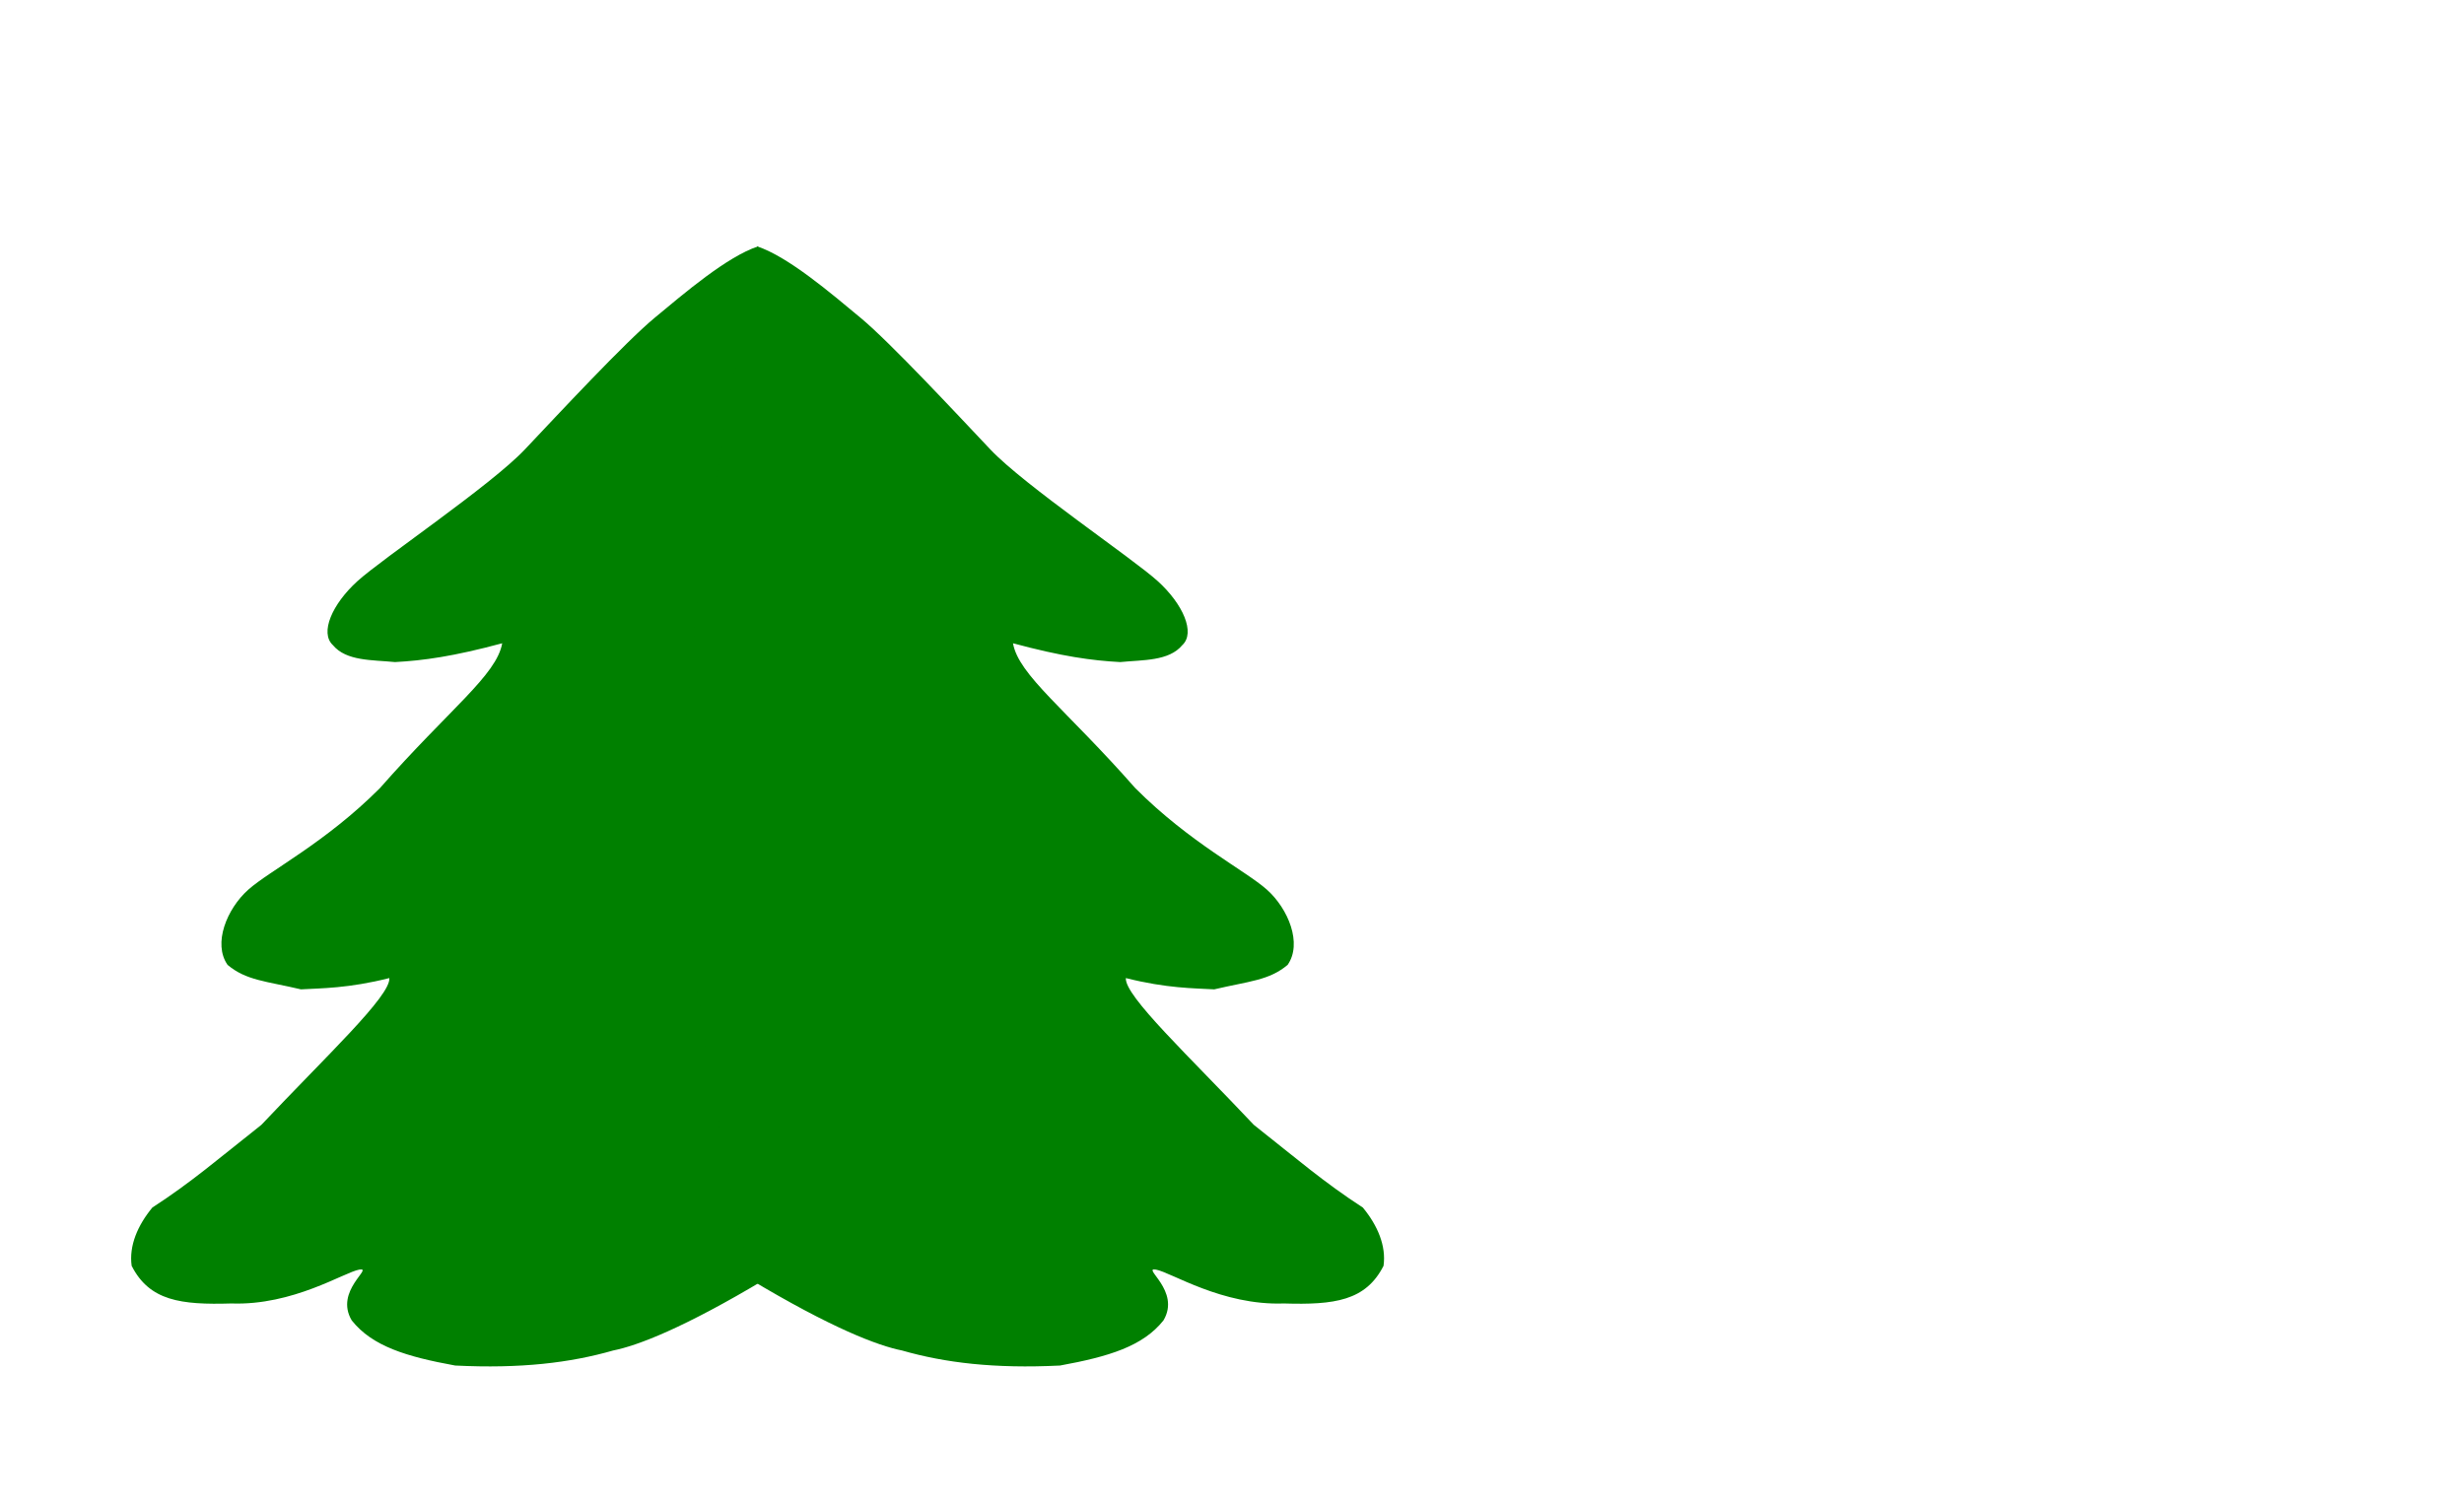
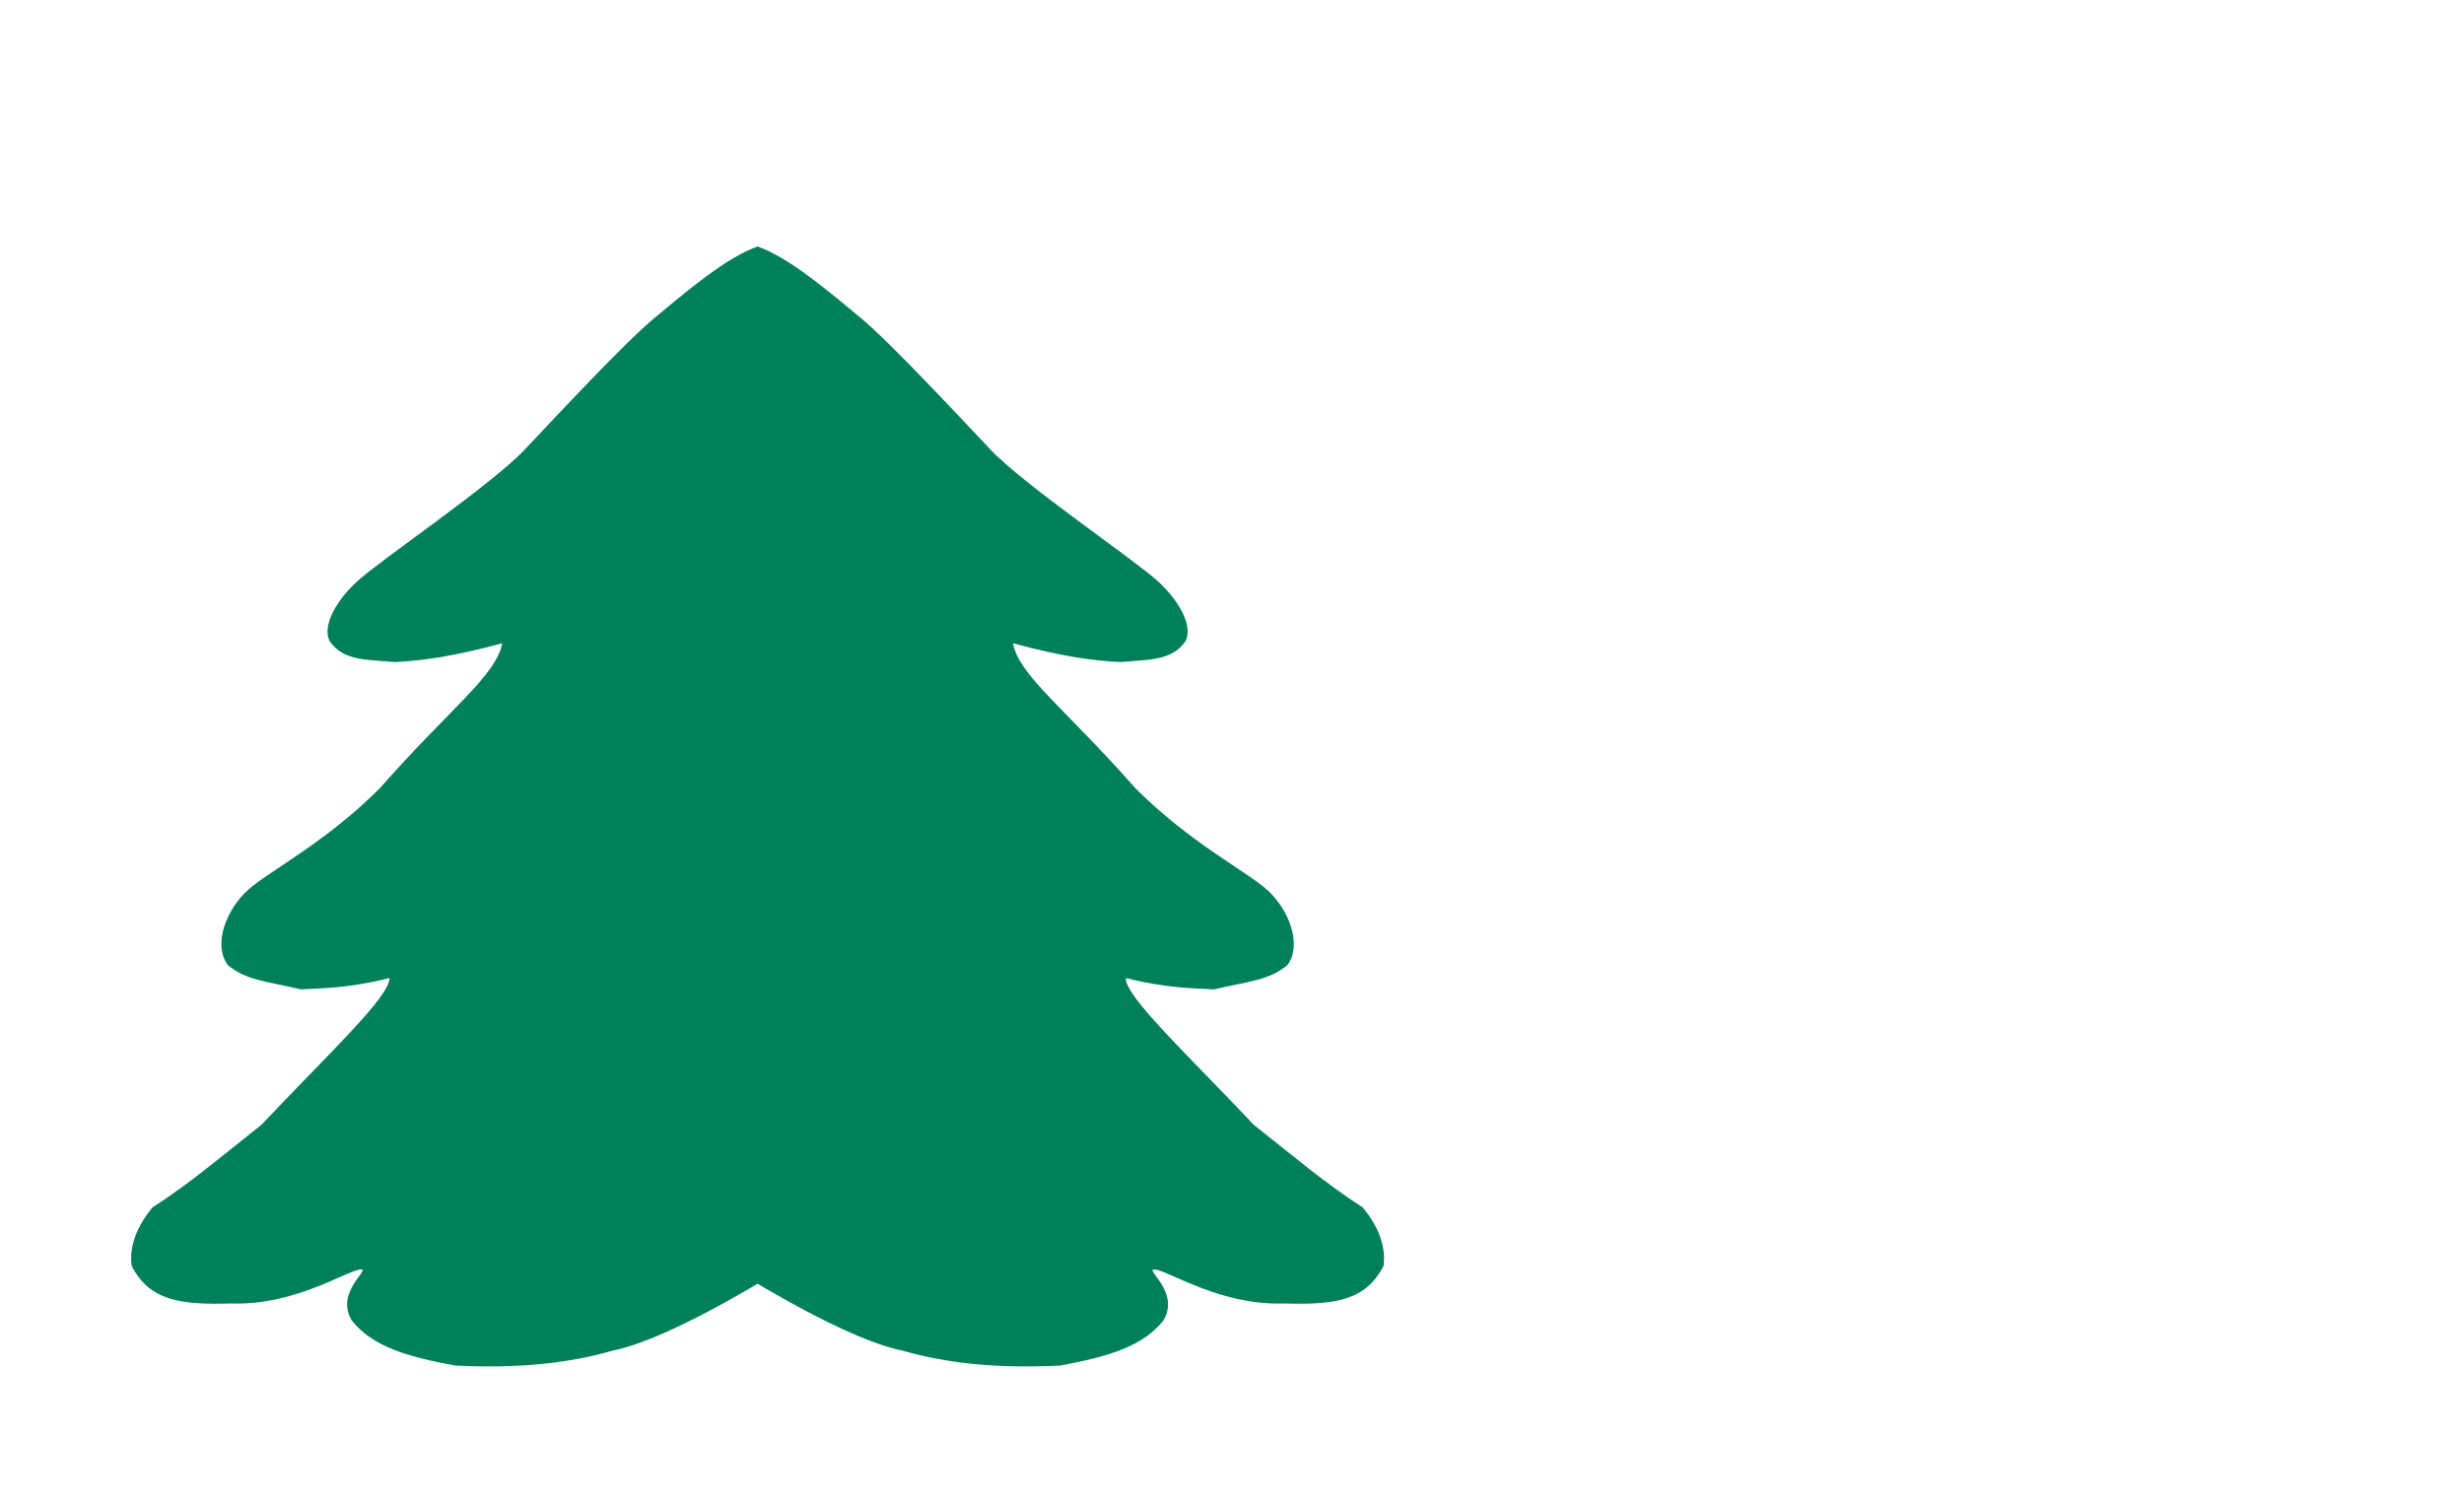
<svg xmlns="http://www.w3.org/2000/svg" width="1310px" height="800px" viewBox="0 0 1310 800" preserveAspectRatio="xMinYMin meet">
  <rect id="svgEditorBackground" x="0" y="0" width="1310" height="800" style="fill:none; stroke: none;" />
-   <path d="M407,680c-43.51,26.08,-68.13,35.45,-81,38c-22.87,6.55,-49.1,9.73,-84,8c-25.9,-4.73,-44.06,-10.22,-55,-24c-9.4,-15.78,11.94,-28.36,4,-27c-7.94,1.36,-35.13,19.19,-68,18c-26.87,0.81,-43.52,-1.39,-53,-20c-1.48,-10.61,3.13,-21.46,11,-31c20.87,-13.54,34.7,-25.59,58,-44c34.3,-36.41,68.75,-68.5,68,-78c-21.75,5.5,-36.37,5.39,-47,6c-18.63,-4.39,-29.05,-4.68,-39,-13c-7.95,-11.32,-0.39,-29.84,11,-40c11.39,-10.16,41.01,-24.92,70,-54c36.99,-42.08,62,-60,65,-77c-26,7,-41.93,9.2,-57,10c-12.07,-1.2,-25.88,-0.43,-33,-9c-7.12,-6.57,-0.37,-21.86,13,-34c13.37,-12.14,70.9,-50.86,89,-70c18.1,-19.14,53.13,-56.81,69,-70c15.87,-13.19,38.58,-32.57,55,-38c47.42,259.57,54.51,307.92,4,549Z" style="stroke:none;fill:green;stroke-width:1px;" id="e7_area3" />
-   <path d="M406,679c-43.51,26.08-68.13,35.45-81,38c-22.87,6.55-49.1,9.73-84,8c-25.9-4.73-44.06-10.22-55-24c-9.4-15.78,11.94-28.36,4-27c-7.94,1.36-35.13,19.19-68,18c-26.87,0.81-43.52-1.39-53-20c-1.48-10.61,3.13-21.46,11-31c20.87-13.54,34.7-25.59,58-44c34.3-36.41,68.75-68.5,68-78c-21.75,5.5-36.37,5.39-47,6c-18.63-4.39-29.05-4.68-39-13c-7.95-11.32-0.39-29.84,11-40c11.39-10.16,41.01-24.92,70-54c36.99-42.08,62-60,65-77c-26,7-41.93,9.2-57,10c-12.07-1.2-25.88-0.43-33-9c-7.12-6.57-0.37-21.86,13-34c13.37-12.14,70.9-50.86,89-70c18.1-19.14,53.13-56.81,69-70c15.87-13.19,38.58-32.57,55-38c47.42,259.57,54.51,307.92,4,549Z" style="stroke:none;fill:green;stroke-width:1px;" id="e1_area3" transform="matrix(-1 0 0 1 804.566 1)" />
+   <path d="M407,680c-43.51,26.08,-68.13,35.45,-81,38c-22.87,6.55,-49.1,9.73,-84,8c-25.9,-4.73,-44.06,-10.22,-55,-24c-9.4,-15.78,11.94,-28.36,4,-27c-7.94,1.36,-35.13,19.19,-68,18c-26.87,0.81,-43.52,-1.39,-53,-20c-1.48,-10.61,3.13,-21.46,11,-31c20.87,-13.54,34.7,-25.59,58,-44c34.3,-36.41,68.75,-68.5,68,-78c-21.75,5.5,-36.37,5.39,-47,6c-18.63,-4.39,-29.05,-4.68,-39,-13c-7.95,-11.32,-0.39,-29.84,11,-40c11.39,-10.16,41.01,-24.92,70,-54c36.99,-42.08,62,-60,65,-77c-26,7,-41.93,9.2,-57,10c-12.07,-1.2,-25.88,-0.43,-33,-9c-7.12,-6.57,-0.37,-21.86,13,-34c13.37,-12.14,70.9,-50.86,89,-70c18.1,-19.14,53.13,-56.81,69,-70c15.87,-13.19,38.58,-32.57,55,-38c47.42,259.57,54.51,307.92,4,549Z" style="stroke:none;fill:#008059;stroke-width:1px;" id="e7_area3" />
+   <path d="M406,679c-43.51,26.08-68.13,35.45-81,38c-22.87,6.55-49.1,9.73-84,8c-25.9-4.73-44.06-10.22-55-24c-9.4-15.78,11.94-28.36,4-27c-7.94,1.36-35.13,19.19-68,18c-26.87,0.81-43.52-1.39-53-20c-1.48-10.61,3.13-21.46,11-31c20.87-13.54,34.7-25.59,58-44c34.3-36.41,68.75-68.5,68-78c-21.75,5.5-36.37,5.39-47,6c-18.63-4.39-29.05-4.68-39-13c-7.95-11.32-0.39-29.84,11-40c11.39-10.16,41.01-24.92,70-54c36.99-42.08,62-60,65-77c-26,7-41.93,9.2-57,10c-12.07-1.2-25.88-0.43-33-9c-7.12-6.57-0.37-21.86,13-34c13.37-12.14,70.9-50.86,89-70c18.1-19.14,53.13-56.81,69-70c15.87-13.19,38.58-32.57,55-38c47.42,259.57,54.51,307.92,4,549Z" style="stroke:none;fill:#008059;stroke-width:1px;" id="e1_area3" transform="matrix(-1 0 0 1 804.566 1)" />
</svg>
